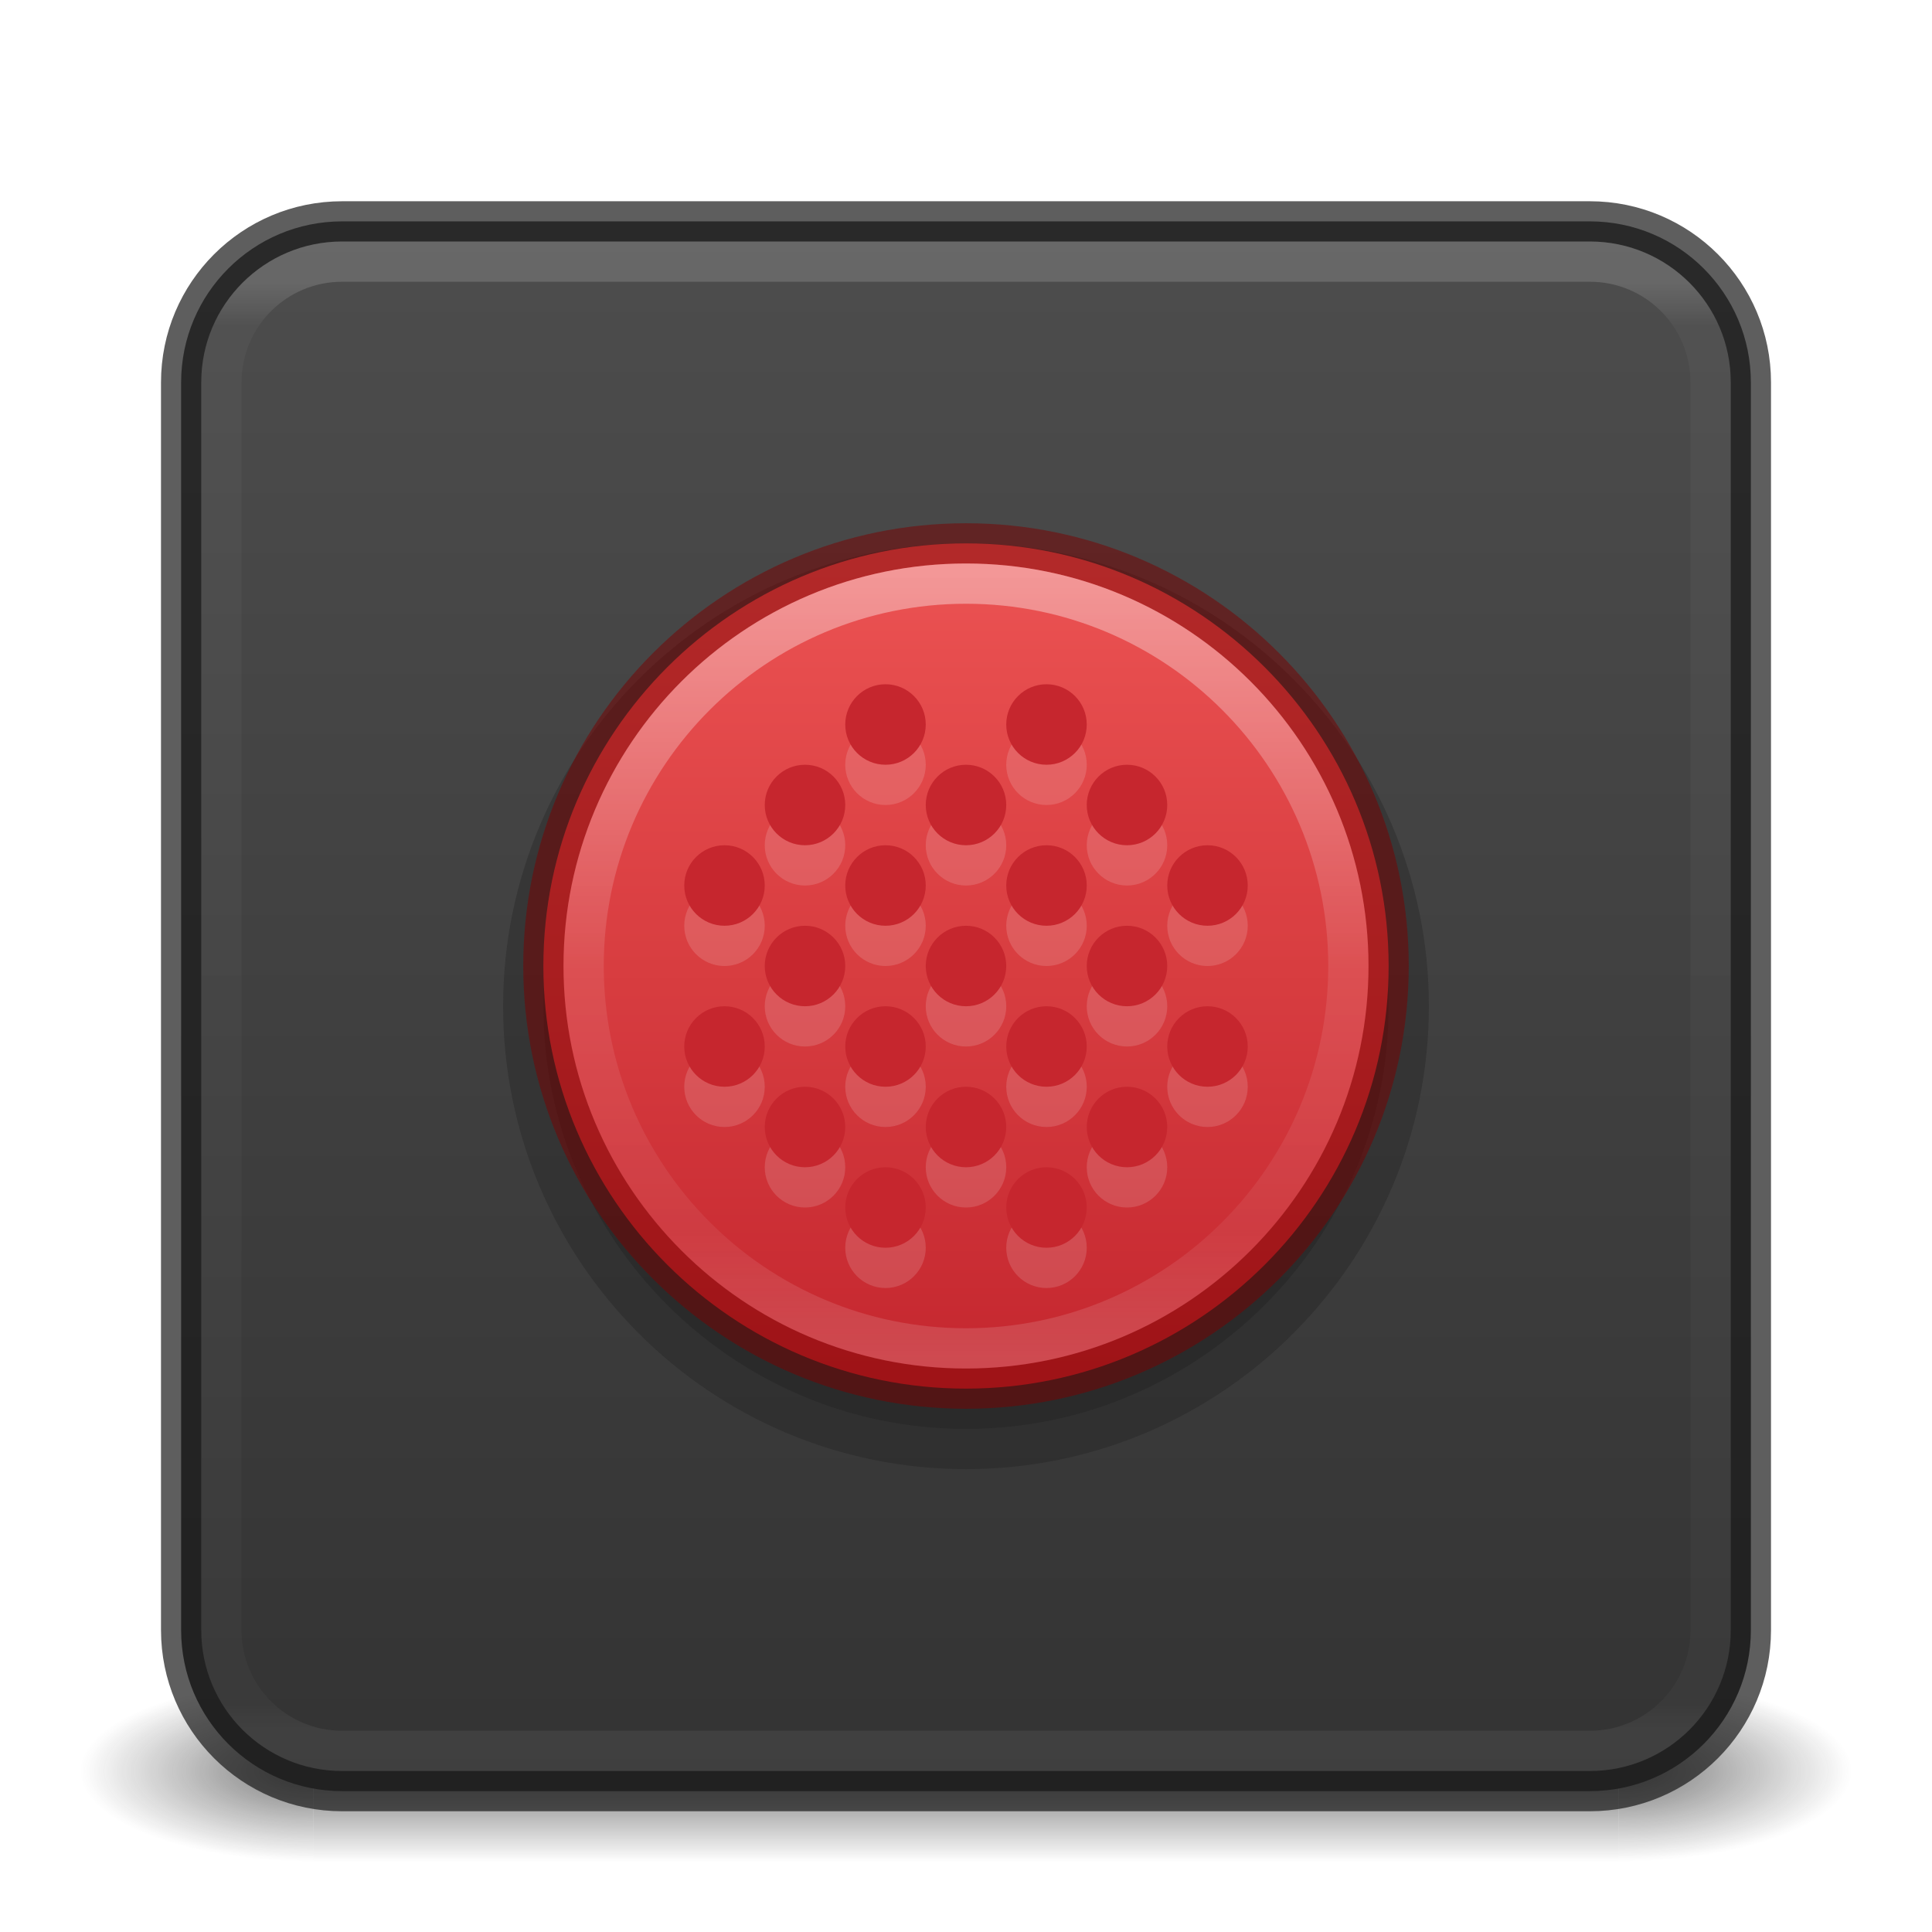
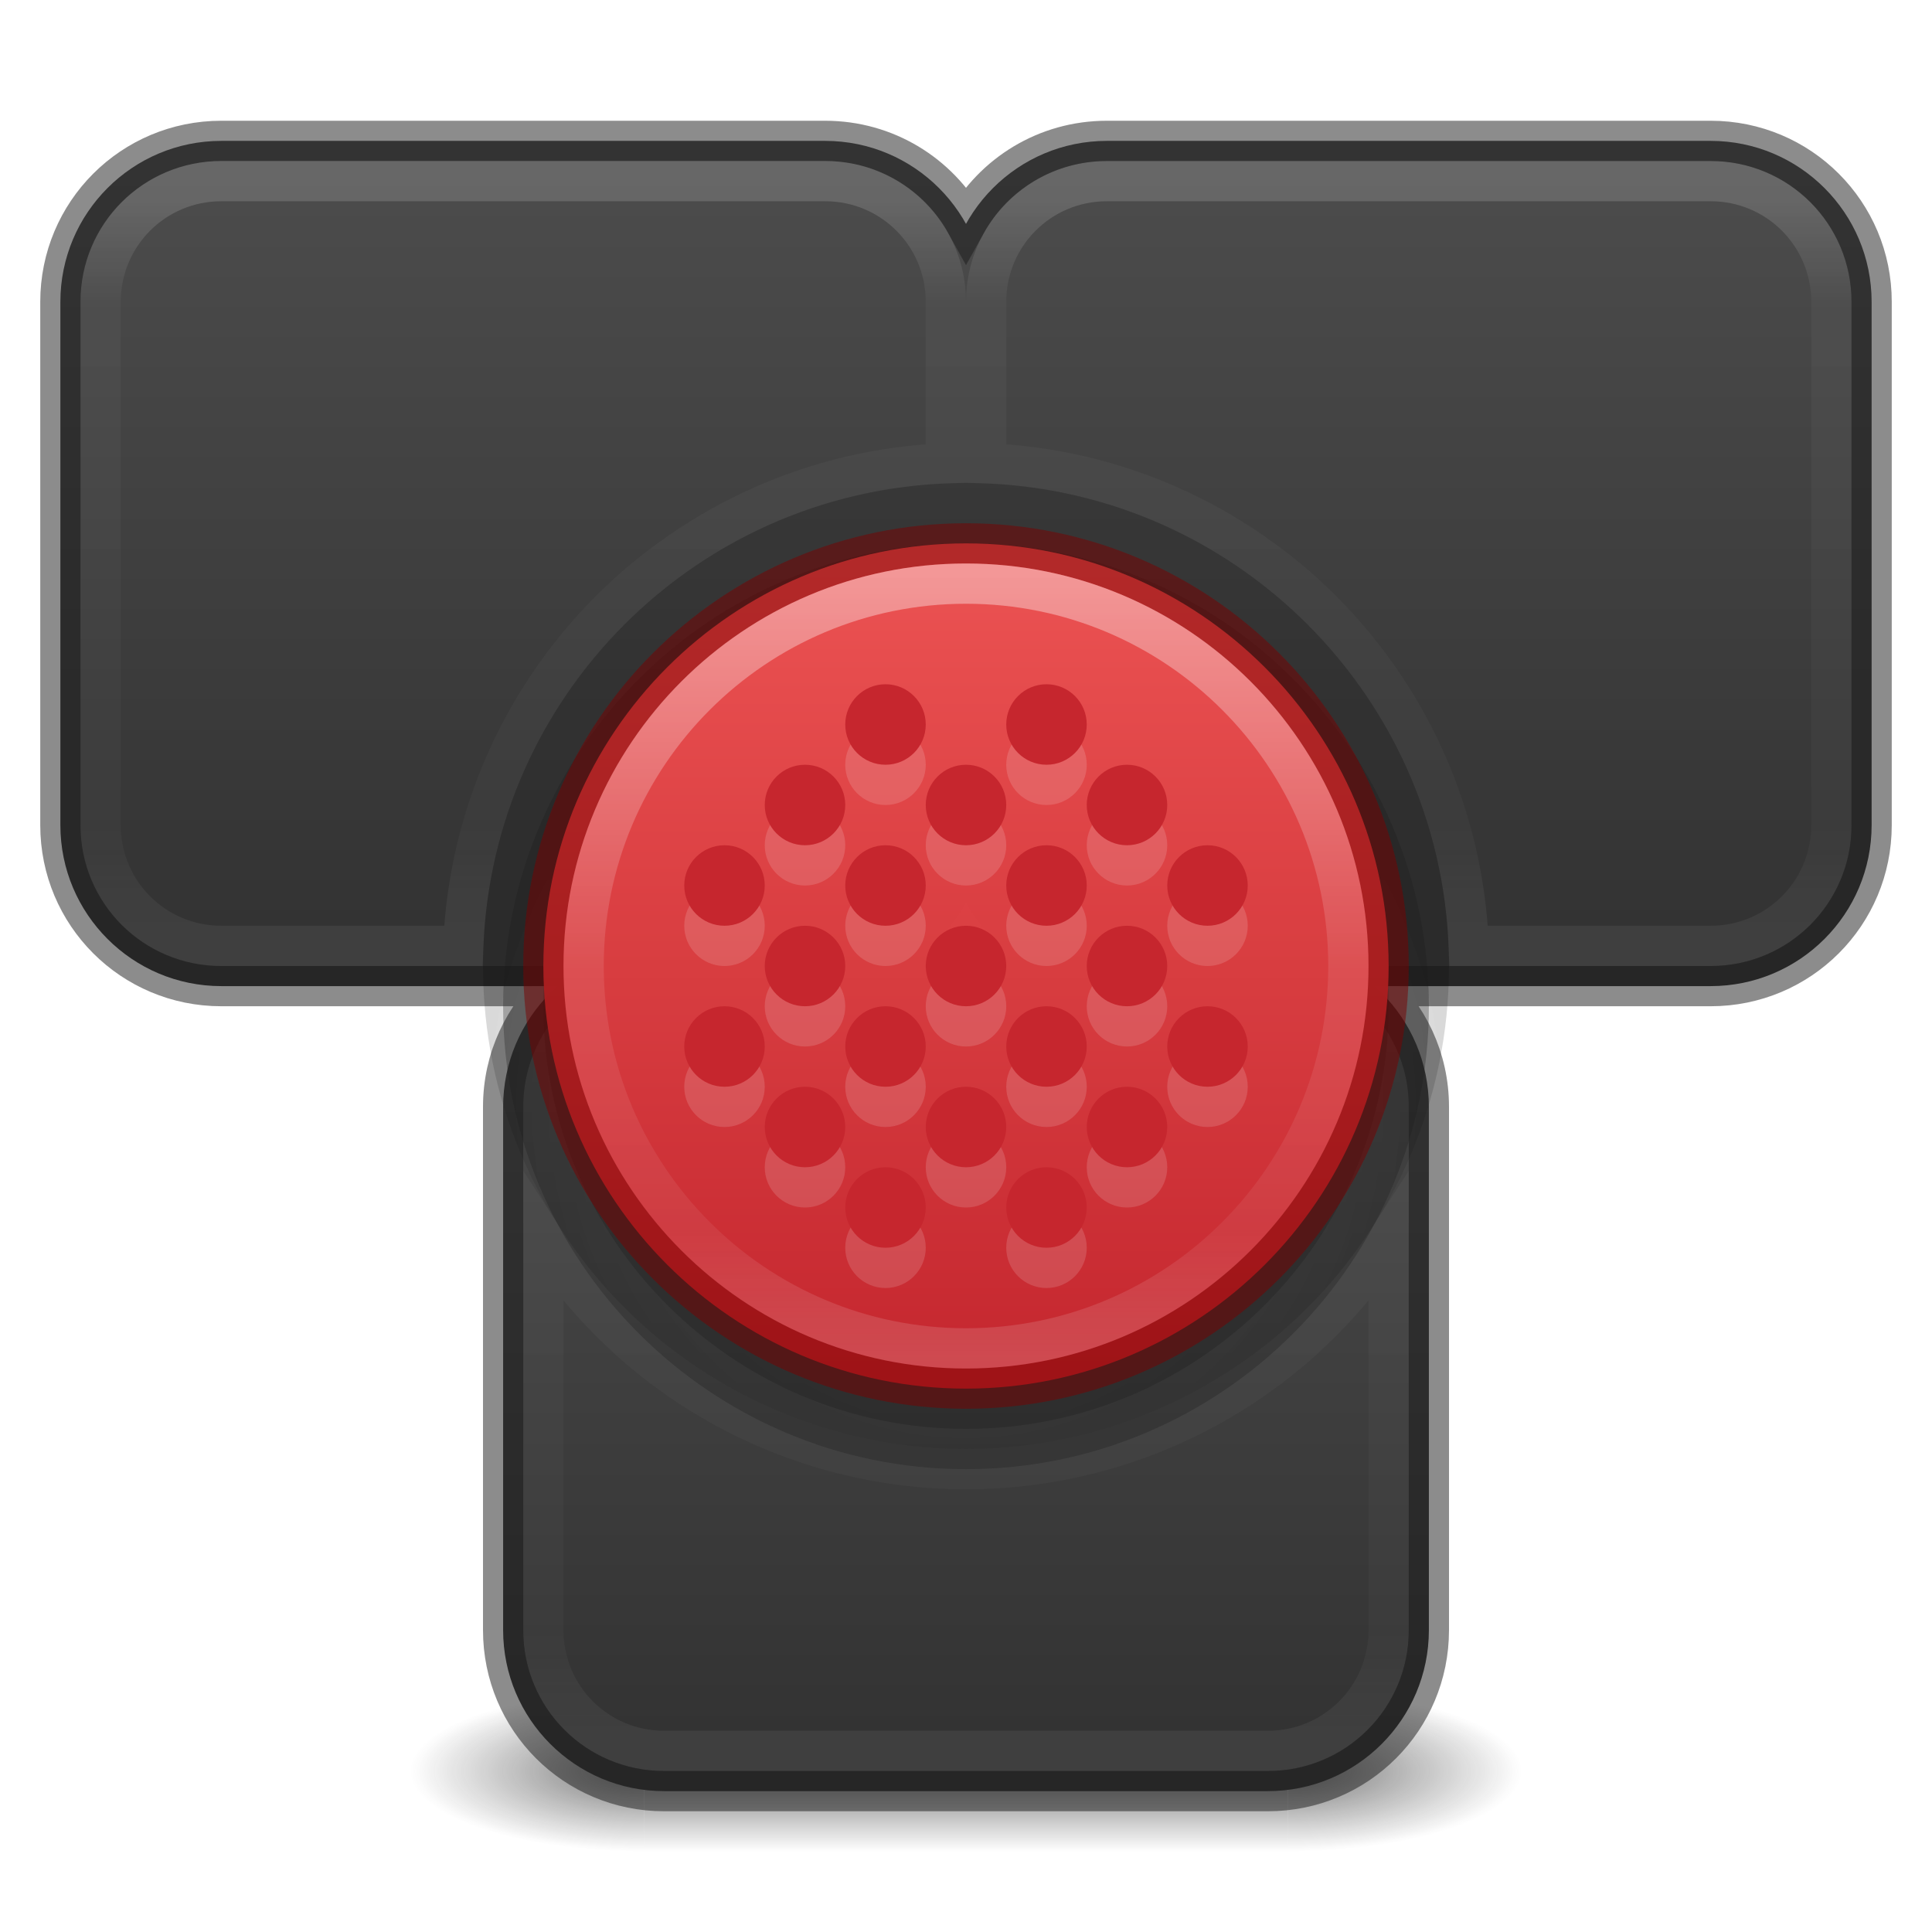
- <svg xmlns="http://www.w3.org/2000/svg" width="48" height="48" version="1.1">
-   <defs>
-     <linearGradient id="linearGradient3024" x1="24" x2="24" y1="6.032" y2="41.934" gradientTransform="translate(4e-6 1)" gradientUnits="userSpaceOnUse">
-       <stop stop-color="#fff" offset="0" />
-       <stop stop-color="#fff" stop-opacity=".235" offset=".03" />
-       <stop stop-color="#fff" stop-opacity=".157" offset=".978" />
-       <stop stop-color="#fff" stop-opacity=".392" offset="1" />
+ <svg xmlns="http://www.w3.org/2000/svg" xmlns:xlink="http://www.w3.org/1999/xlink" width="48" height="48" version="1.1" id="svg28">
+   <defs id="defs19">
+     <linearGradient id="linearGradient49">
+       <stop style="stop-color:#ffffff;stop-opacity:0.1;" offset="0" id="stop49" />
+       <stop style="stop-color:#000000;stop-opacity:1;" offset="1" id="stop50" />
    </linearGradient>
-     <radialGradient id="radialGradient3038" cx="4.993" cy="43.5" r="2.5" gradientTransform="matrix(2.0038 0 0 1.4 27.988 -17.4)" gradientUnits="userSpaceOnUse">
-       <stop stop-color="#181818" offset="0" />
-       <stop stop-color="#181818" stop-opacity="0" offset="1" />
+     <linearGradient id="linearGradient3024" x1="18.5" x2="18.5" y1="6" y2="24" gradientTransform="translate(21,-2)" gradientUnits="userSpaceOnUse">
+       <stop stop-color="#fff" offset="0" id="stop1" />
+       <stop stop-color="#fff" stop-opacity=".235" offset="0.139" id="stop2" />
+       <stop stop-color="#fff" stop-opacity=".157" offset="0.861" id="stop3" />
+       <stop stop-color="#fff" stop-opacity=".392" offset="1" id="stop4" />
+     </linearGradient>
+     <radialGradient id="radialGradient3038" cx="4.906" cy="43.222" r="2.5" gradientTransform="matrix(2.0038,2.8426799e-7,-5.0348148e-8,1.244438,21.07894,-10.67626)" gradientUnits="userSpaceOnUse" fx="4.906" fy="43.222">
+       <stop stop-color="#181818" offset="0" id="stop5" />
+       <stop stop-color="#181818" stop-opacity="0" offset="1" id="stop6" />
    </radialGradient>
-     <radialGradient id="radialGradient3040" cx="4.993" cy="43.5" r="2.5" gradientTransform="matrix(2.0038 0 0 1.4 -20.012 -104.4)" gradientUnits="userSpaceOnUse">
-       <stop stop-color="#181818" offset="0" />
-       <stop stop-color="#181818" stop-opacity="0" offset="1" />
+     <radialGradient id="radialGradient3040" cx="4.906" cy="43.778" r="2.5" gradientTransform="matrix(2.0038,0,0,1.24444,-26.92107,-97.58993)" gradientUnits="userSpaceOnUse" fx="4.906" fy="43.778">
+       <stop stop-color="#181818" offset="0" id="stop7" />
+       <stop stop-color="#181818" stop-opacity="0" offset="1" id="stop8" />
    </radialGradient>
-     <linearGradient id="linearGradient3042" x1="25.058" x2="25.058" y1="47.028" y2="39.999" gradientUnits="userSpaceOnUse">
-       <stop stop-color="#181818" stop-opacity="0" offset="0" />
-       <stop stop-color="#181818" offset=".5" />
-       <stop stop-color="#181818" stop-opacity="0" offset="1" />
+     <linearGradient id="linearGradient3042" x1="24.864" x2="24.864" y1="46.222" y2="40" gradientUnits="userSpaceOnUse">
+       <stop stop-color="#181818" stop-opacity="0" offset="0" id="stop9" />
+       <stop stop-color="#181818" offset=".5" id="stop10" />
+       <stop stop-color="#181818" stop-opacity="0" offset="1" id="stop11" />
    </linearGradient>
-     <linearGradient id="linearGradient11527-6-5" x1="2035.2" x2="2035.2" y1="3208.1" y2="3242" gradientTransform="matrix(.80479 0 0 .60166 -1616.8 -1916.1)" gradientUnits="userSpaceOnUse">
-       <stop stop-color="#ed5353" offset="0" />
-       <stop stop-color="#c6262e" offset="1" />
+     <linearGradient id="linearGradient11527-6-5" x1="2035.2" x2="2035.2" y1="3208.1" y2="3242" gradientTransform="matrix(0.80479,0,0,0.60166,-1616.8,-1916.1)" gradientUnits="userSpaceOnUse">
+       <stop stop-color="#ed5353" offset="0" id="stop12" />
+       <stop stop-color="#c6262e" offset="1" id="stop13" />
    </linearGradient>
-     <linearGradient id="linearGradient12398-3" x1="71.204" x2="71.204" y1="6.238" y2="44.341" gradientTransform="matrix(.51351 0 0 .51351 -12.836 10.979)" gradientUnits="userSpaceOnUse">
-       <stop stop-color="#fff" offset="0" />
-       <stop stop-color="#fff" stop-opacity=".235" offset=".508" />
-       <stop stop-color="#fff" stop-opacity=".157" offset=".835" />
-       <stop stop-color="#fff" stop-opacity=".392" offset="1" />
+     <linearGradient id="linearGradient12398-3" x1="71.204" x2="71.204" y1="6.238" y2="44.341" gradientTransform="matrix(0.51351,0,0,0.51351,-12.836,10.979)" gradientUnits="userSpaceOnUse">
+       <stop stop-color="#fff" offset="0" id="stop14" />
+       <stop stop-color="#fff" stop-opacity=".235" offset=".508" id="stop15" />
+       <stop stop-color="#fff" stop-opacity=".157" offset=".835" id="stop16" />
+       <stop stop-color="#fff" stop-opacity=".392" offset="1" id="stop17" />
    </linearGradient>
-     <linearGradient id="linearGradient1" x1="57.965" x2="57.965" y1="-4.223" y2="34.721" gradientTransform="translate(-33.4 9.7318)" gradientUnits="userSpaceOnUse">
-       <stop stop-color="#4d4d4d" offset="0" />
-       <stop stop-color="#333" offset="1" />
+     <linearGradient id="linearGradient1" x1="44.9" x2="44.9" y1="-6.232" y2="13.268" gradientTransform="translate(-33.4,9.7318)" gradientUnits="userSpaceOnUse">
+       <stop stop-color="#4d4d4d" offset="0" id="stop18" />
+       <stop stop-color="#333" offset="1" id="stop19" />
    </linearGradient>
+     <linearGradient xlink:href="#linearGradient1" id="linearGradient29" gradientUnits="userSpaceOnUse" gradientTransform="translate(-10.4,9.7318)" x1="44.9" y1="-6.232" x2="44.9" y2="13.268" />
+     <linearGradient xlink:href="#linearGradient1" id="linearGradient43" gradientUnits="userSpaceOnUse" gradientTransform="translate(-32.4,9.7318)" x1="44.9" y1="-6.232" x2="44.9" y2="13.268" />
+     <linearGradient xlink:href="#linearGradient3024" id="linearGradient44" gradientUnits="userSpaceOnUse" gradientTransform="translate(-0.999996,-1)" x1="18.5" y1="6" x2="18.5" y2="24" />
+     <linearGradient xlink:href="#linearGradient1" id="linearGradient46" gradientUnits="userSpaceOnUse" gradientTransform="translate(-21.4,29.7318)" x1="44.9" y1="-6.232" x2="44.9" y2="13.268" />
+     <linearGradient xlink:href="#linearGradient3024" id="linearGradient47" gradientUnits="userSpaceOnUse" gradientTransform="translate(10,19)" x1="18.5" y1="6" x2="18.5" y2="24" />
+     <linearGradient xlink:href="#linearGradient3024" id="linearGradient48" gradientUnits="userSpaceOnUse" gradientTransform="translate(21,-1)" x1="18.5" y1="6" x2="18.5" y2="24" />
+     <radialGradient xlink:href="#linearGradient49" id="radialGradient50" cx="24" cy="26.5" fx="24" fy="26.5" r="12" gradientUnits="userSpaceOnUse" gradientTransform="translate(0,1)" />
  </defs>
-   <g transform="matrix(1.1579 0 0 .64286 -3.7895 16.036)" opacity=".6">
-     <rect x="38" y="40" width="5" height="7" fill="url(#radialGradient3038)" />
-     <rect transform="scale(-1)" x="-10" y="-47" width="5" height="7" fill="url(#radialGradient3040)" />
-     <rect x="10" y="40" width="28" height="7" fill="url(#linearGradient3042)" />
+   <g transform="matrix(1.1579,0,0,0.64286,-3.7895,16.28558)" opacity="0.6" id="g21">
+     <rect x="30.909" y="40" width="5.182" height="6.222" fill="url(#radialGradient3038)" id="rect19" style="fill:url(#radialGradient3038)" />
+     <rect transform="scale(-1)" x="-17.091" y="-46.222" width="5.182" height="6.222" fill="url(#radialGradient3040)" id="rect20" style="fill:url(#radialGradient3040)" />
+     <rect x="17.091" y="40" width="13.818" height="6.222" fill="url(#linearGradient3042)" id="rect21" style="fill:url(#linearGradient3042)" />
  </g>
-   <g>
-     <rect x="4.5" y="5.5" width="39" height="39" rx="4" ry="4" color="#000000" color-rendering="auto" fill="url(#linearGradient1)" image-rendering="auto" shape-rendering="auto" solid-color="#000000" style="isolation:auto;mix-blend-mode:normal" />
-     <path d="m24 13.5c-6.345 0-11.5 5.155-11.5 11.5 0 6.345 5.155 11.5 11.5 11.5s11.5-5.155 11.5-11.5c0-6.345-5.155-11.5-11.5-11.5z" color="#000000" fill="#1a1a1a" opacity=".3" />
-     <path d="m24 14.5c-5.793 0-10.5 4.707-10.5 10.5 0 5.793 4.707 10.5 10.5 10.5s10.5-4.707 10.5-10.5c0-5.793-4.707-10.5-10.5-10.5z" color="#000000" fill="#1a1a1a" opacity=".3" />
+   <rect x="23.5" y="3.5" width="23" height="21" rx="4" ry="4" color="#000000" color-rendering="auto" fill="url(#linearGradient1)" image-rendering="auto" shape-rendering="auto" solid-color="#000000" style="isolation:auto;mix-blend-mode:normal;fill:url(#linearGradient29)" id="rect28" />
+   <rect x="1.5" y="3.5" width="23" height="21" rx="4" ry="4" color="#000000" color-rendering="auto" fill="url(#linearGradient1)" image-rendering="auto" shape-rendering="auto" solid-color="#000000" style="isolation:auto;mix-blend-mode:normal;fill:url(#linearGradient43)" id="rect41" />
+   <path id="rect24" style="opacity:0.15;fill:none;stroke:url(#linearGradient48)" d="m 27.5,4.5 c -1.662,0 -3,1.338 -3,3 v 4.01 A 12.5,12.5 0 0 1 36.49,23.5 H 42.5 c 1.662,0 3,-1.338 3,-3 v -13 c 0,-1.662 -1.338,-3 -3,-3 z" />
+   <rect x="12.5" y="23.5" width="23" height="21" rx="4" ry="4" color="#000000" color-rendering="auto" fill="url(#linearGradient1)" image-rendering="auto" shape-rendering="auto" solid-color="#000000" style="isolation:auto;mix-blend-mode:normal;fill:url(#linearGradient46)" id="rect44" />
+   <path id="rect46" style="opacity:0.15;fill:none;stroke:url(#linearGradient47)" d="M 13.5,30.783 V 40.5 c 0,1.662 1.338,3 3,3 h 15 c 1.662,0 3,-1.338 3,-3 V 30.783 A 12.5,12.5 0 0 1 24,36.5 12.5,12.5 0 0 1 13.5,30.783 Z" />
+   <path id="rect29" d="m 5.5,3.5 c -2.216,0 -4,1.784 -4,4 v 13 c 0,2.216 1.784,4 4,4 h 8.35 C 13.021,25.232 12.5,26.303 12.5,27.5 v 13 c 0,2.216 1.784,4 4,4 h 15 c 2.216,0 4,-1.784 4,-4 v -13 c 0,-1.197 -0.521,-2.268 -1.35,-3 H 42.5 c 2.216,0 4,-1.784 4,-4 v -13 c 0,-2.216 -1.784,-4 -4,-4 h -15 C 25.99,3.5 24.681,4.328 24,5.557 23.319,4.328 22.01,3.5 20.5,3.5 Z" style="opacity:0.5;fill:none;stroke:#1a1a1a;stroke-opacity:1" />
+   <path id="rect43" style="opacity:0.15;fill:none;stroke:url(#linearGradient44)" d="m 5.5,4.5 c -1.662,0 -3,1.338 -3,3 v 13 c 0,1.662 1.338,3 3,3 h 6.01 A 12.5,12.5 0 0 1 23.5,11.51 V 7.5 c 0,-1.662 -1.338,-3 -3,-3 z" />
+   <circle style="opacity:0.15;fill:url(#radialGradient50);fill-opacity:1;stroke:none;stroke-width:3;stroke-linecap:round;stroke-linejoin:round;stroke-dasharray:none;stroke-opacity:1" id="path49" cx="24" cy="24" r="12" />
+   <path d="m 24,13.5 c -6.345,0 -11.5,5.155 -11.5,11.5 0,6.345 5.155,11.5 11.5,11.5 6.345,0 11.5,-5.155 11.5,-11.5 0,-6.345 -5.155,-11.5 -11.5,-11.5 z" color="#000000" fill="#1a1a1a" opacity="0.3" id="path22" />
+   <path d="m 24,14.5 c -5.793,0 -10.5,4.707 -10.5,10.5 0,5.793 4.707,10.5 10.5,10.5 5.793,0 10.5,-4.707 10.5,-10.5 0,-5.793 -4.707,-10.5 -10.5,-10.5 z" color="#000000" fill="#1a1a1a" opacity="0.3" id="path23" />
+   <g id="g26">
+     <path d="m 24,13.5 c -5.793,0 -10.5,4.707 -10.5,10.5 0,5.793 4.707,10.5 10.5,10.5 5.793,0 10.5,-4.707 10.5,-10.5 0,-5.793 -4.707,-10.5 -10.5,-10.5 z" color="#000000" fill="url(#linearGradient11527-6-5)" opacity="0.99" id="path24" style="fill:url(#linearGradient11527-6-5)" />
+     <path d="m 24,13.5 c -5.793,0 -10.5,4.707 -10.5,10.5 0,5.793 4.707,10.5 10.5,10.5 5.793,0 10.5,-4.707 10.5,-10.5 0,-5.793 -4.707,-10.5 -10.5,-10.5 z" color="#000000" fill="none" opacity="0.5" stroke="#7a0000" stroke-linecap="round" stroke-linejoin="round" id="path25" />
+     <path d="m 33.5,24 c 0,5.247 -4.254,9.5 -9.5,9.5 C 18.753,33.5 14.5,29.247 14.5,24 c 0,-5.247 4.253,-9.5 9.5,-9.5 5.246,0 9.5,4.253 9.5,9.5 z" color="#000000" fill="none" opacity="0.4" stroke="url(#linearGradient12398-3)" stroke-linecap="round" stroke-linejoin="round" id="path26" style="stroke:url(#linearGradient12398-3)" />
  </g>
-   <rect x="4.5" y="5.5" width="39" height="39" rx="4" ry="4" color="#000000" fill="none" opacity=".7" stroke="#1a1a1a" stroke-linecap="round" stroke-linejoin="round" />
-   <rect x="5.5" y="6.5" width="37" height="37" rx="3" ry="3" fill="none" opacity=".15" stroke="url(#linearGradient3024)" stroke-linecap="round" stroke-linejoin="round" />
-   <g>
-     <path d="m24 13.5c-5.793 0-10.5 4.707-10.5 10.5 0 5.793 4.707 10.5 10.5 10.5s10.5-4.707 10.5-10.5c0-5.793-4.707-10.5-10.5-10.5z" color="#000000" fill="url(#linearGradient11527-6-5)" opacity=".99" />
-     <path d="m24 13.5c-5.793 0-10.5 4.707-10.5 10.5 0 5.793 4.707 10.5 10.5 10.5s10.5-4.707 10.5-10.5c0-5.793-4.707-10.5-10.5-10.5z" color="#000000" fill="none" opacity=".5" stroke="#7a0000" stroke-linecap="round" stroke-linejoin="round" />
-     <path d="m33.5 24c0 5.247-4.254 9.5-9.5 9.5-5.247 0-9.5-4.253-9.5-9.5 0-5.247 4.253-9.5 9.5-9.5 5.246 0 9.5 4.253 9.5 9.5z" color="#000000" fill="none" opacity=".4" stroke="url(#linearGradient12398-3)" stroke-linecap="round" stroke-linejoin="round" />
-   </g>
-   <path d="m22 18a1 1 0 0 0-1 1 1 1 0 0 0 1 1 1 1 0 0 0 1-1 1 1 0 0 0-1-1zm4 0a1 1 0 0 0-1 1 1 1 0 0 0 1 1 1 1 0 0 0 1-1 1 1 0 0 0-1-1zm-6 2a1 1 0 0 0-1 1 1 1 0 0 0 1 1 1 1 0 0 0 1-1 1 1 0 0 0-1-1zm4 0a1 1 0 0 0-1 1 1 1 0 0 0 1 1 1 1 0 0 0 1-1 1 1 0 0 0-1-1zm4 0a1 1 0 0 0-1 1 1 1 0 0 0 1 1 1 1 0 0 0 1-1 1 1 0 0 0-1-1zm-10 2a1 1 0 0 0-1 1 1 1 0 0 0 1 1 1 1 0 0 0 1-1 1 1 0 0 0-1-1zm4 0a1 1 0 0 0-1 1 1 1 0 0 0 1 1 1 1 0 0 0 1-1 1 1 0 0 0-1-1zm4 0a1 1 0 0 0-1 1 1 1 0 0 0 1 1 1 1 0 0 0 1-1 1 1 0 0 0-1-1zm4 0a1 1 0 0 0-1 1 1 1 0 0 0 1 1 1 1 0 0 0 1-1 1 1 0 0 0-1-1zm-10 2a1 1 0 0 0-1 1 1 1 0 0 0 1 1 1 1 0 0 0 1-1 1 1 0 0 0-1-1zm4 0a1 1 0 0 0-1 1 1 1 0 0 0 1 1 1 1 0 0 0 1-1 1 1 0 0 0-1-1zm4 0a1 1 0 0 0-1 1 1 1 0 0 0 1 1 1 1 0 0 0 1-1 1 1 0 0 0-1-1zm-10 2a1 1 0 0 0-1 1 1 1 0 0 0 1 1 1 1 0 0 0 1-1 1 1 0 0 0-1-1zm4 0a1 1 0 0 0-1 1 1 1 0 0 0 1 1 1 1 0 0 0 1-1 1 1 0 0 0-1-1zm4 0a1 1 0 0 0-1 1 1 1 0 0 0 1 1 1 1 0 0 0 1-1 1 1 0 0 0-1-1zm4 0a1 1 0 0 0-1 1 1 1 0 0 0 1 1 1 1 0 0 0 1-1 1 1 0 0 0-1-1zm-10 2a1 1 0 0 0-1 1 1 1 0 0 0 1 1 1 1 0 0 0 1-1 1 1 0 0 0-1-1zm4 0a1 1 0 0 0-1 1 1 1 0 0 0 1 1 1 1 0 0 0 1-1 1 1 0 0 0-1-1zm4 0a1 1 0 0 0-1 1 1 1 0 0 0 1 1 1 1 0 0 0 1-1 1 1 0 0 0-1-1zm-6 2a1 1 0 0 0-1 1 1 1 0 0 0 1 1 1 1 0 0 0 1-1 1 1 0 0 0-1-1zm4 0a1 1 0 0 0-1 1 1 1 0 0 0 1 1 1 1 0 0 0 1-1 1 1 0 0 0-1-1z" fill="#fafafa" opacity=".15" style="-inkscape-stroke:none;paint-order:stroke fill markers" />
-   <path d="m22 17a1 1 0 0 0-1 1 1 1 0 0 0 1 1 1 1 0 0 0 1-1 1 1 0 0 0-1-1zm4 0a1 1 0 0 0-1 1 1 1 0 0 0 1 1 1 1 0 0 0 1-1 1 1 0 0 0-1-1zm-6 2a1 1 0 0 0-1 1 1 1 0 0 0 1 1 1 1 0 0 0 1-1 1 1 0 0 0-1-1zm4 0a1 1 0 0 0-1 1 1 1 0 0 0 1 1 1 1 0 0 0 1-1 1 1 0 0 0-1-1zm4 0a1 1 0 0 0-1 1 1 1 0 0 0 1 1 1 1 0 0 0 1-1 1 1 0 0 0-1-1zm-10 2a1 1 0 0 0-1 1 1 1 0 0 0 1 1 1 1 0 0 0 1-1 1 1 0 0 0-1-1zm4 0a1 1 0 0 0-1 1 1 1 0 0 0 1 1 1 1 0 0 0 1-1 1 1 0 0 0-1-1zm4 0a1 1 0 0 0-1 1 1 1 0 0 0 1 1 1 1 0 0 0 1-1 1 1 0 0 0-1-1zm4 0a1 1 0 0 0-1 1 1 1 0 0 0 1 1 1 1 0 0 0 1-1 1 1 0 0 0-1-1zm-10 2a1 1 0 0 0-1 1 1 1 0 0 0 1 1 1 1 0 0 0 1-1 1 1 0 0 0-1-1zm4 0a1 1 0 0 0-1 1 1 1 0 0 0 1 1 1 1 0 0 0 1-1 1 1 0 0 0-1-1zm4 0a1 1 0 0 0-1 1 1 1 0 0 0 1 1 1 1 0 0 0 1-1 1 1 0 0 0-1-1zm-10 2a1 1 0 0 0-1 1 1 1 0 0 0 1 1 1 1 0 0 0 1-1 1 1 0 0 0-1-1zm4 0a1 1 0 0 0-1 1 1 1 0 0 0 1 1 1 1 0 0 0 1-1 1 1 0 0 0-1-1zm4 0a1 1 0 0 0-1 1 1 1 0 0 0 1 1 1 1 0 0 0 1-1 1 1 0 0 0-1-1zm4 0a1 1 0 0 0-1 1 1 1 0 0 0 1 1 1 1 0 0 0 1-1 1 1 0 0 0-1-1zm-10 2a1 1 0 0 0-1 1 1 1 0 0 0 1 1 1 1 0 0 0 1-1 1 1 0 0 0-1-1zm4 0a1 1 0 0 0-1 1 1 1 0 0 0 1 1 1 1 0 0 0 1-1 1 1 0 0 0-1-1zm4 0a1 1 0 0 0-1 1 1 1 0 0 0 1 1 1 1 0 0 0 1-1 1 1 0 0 0-1-1zm-6 2a1 1 0 0 0-1 1 1 1 0 0 0 1 1 1 1 0 0 0 1-1 1 1 0 0 0-1-1zm4 0a1 1 0 0 0-1 1 1 1 0 0 0 1 1 1 1 0 0 0 1-1 1 1 0 0 0-1-1z" fill="#c6262e" style="-inkscape-stroke:none;paint-order:stroke fill markers" />
+   <path d="m 22,18 a 1,1 0 0 0 -1,1 1,1 0 0 0 1,1 1,1 0 0 0 1,-1 1,1 0 0 0 -1,-1 z m 4,0 a 1,1 0 0 0 -1,1 1,1 0 0 0 1,1 1,1 0 0 0 1,-1 1,1 0 0 0 -1,-1 z m -6,2 a 1,1 0 0 0 -1,1 1,1 0 0 0 1,1 1,1 0 0 0 1,-1 1,1 0 0 0 -1,-1 z m 4,0 a 1,1 0 0 0 -1,1 1,1 0 0 0 1,1 1,1 0 0 0 1,-1 1,1 0 0 0 -1,-1 z m 4,0 a 1,1 0 0 0 -1,1 1,1 0 0 0 1,1 1,1 0 0 0 1,-1 1,1 0 0 0 -1,-1 z m -10,2 a 1,1 0 0 0 -1,1 1,1 0 0 0 1,1 1,1 0 0 0 1,-1 1,1 0 0 0 -1,-1 z m 4,0 a 1,1 0 0 0 -1,1 1,1 0 0 0 1,1 1,1 0 0 0 1,-1 1,1 0 0 0 -1,-1 z m 4,0 a 1,1 0 0 0 -1,1 1,1 0 0 0 1,1 1,1 0 0 0 1,-1 1,1 0 0 0 -1,-1 z m 4,0 a 1,1 0 0 0 -1,1 1,1 0 0 0 1,1 1,1 0 0 0 1,-1 1,1 0 0 0 -1,-1 z m -10,2 a 1,1 0 0 0 -1,1 1,1 0 0 0 1,1 1,1 0 0 0 1,-1 1,1 0 0 0 -1,-1 z m 4,0 a 1,1 0 0 0 -1,1 1,1 0 0 0 1,1 1,1 0 0 0 1,-1 1,1 0 0 0 -1,-1 z m 4,0 a 1,1 0 0 0 -1,1 1,1 0 0 0 1,1 1,1 0 0 0 1,-1 1,1 0 0 0 -1,-1 z m -10,2 a 1,1 0 0 0 -1,1 1,1 0 0 0 1,1 1,1 0 0 0 1,-1 1,1 0 0 0 -1,-1 z m 4,0 a 1,1 0 0 0 -1,1 1,1 0 0 0 1,1 1,1 0 0 0 1,-1 1,1 0 0 0 -1,-1 z m 4,0 a 1,1 0 0 0 -1,1 1,1 0 0 0 1,1 1,1 0 0 0 1,-1 1,1 0 0 0 -1,-1 z m 4,0 a 1,1 0 0 0 -1,1 1,1 0 0 0 1,1 1,1 0 0 0 1,-1 1,1 0 0 0 -1,-1 z m -10,2 a 1,1 0 0 0 -1,1 1,1 0 0 0 1,1 1,1 0 0 0 1,-1 1,1 0 0 0 -1,-1 z m 4,0 a 1,1 0 0 0 -1,1 1,1 0 0 0 1,1 1,1 0 0 0 1,-1 1,1 0 0 0 -1,-1 z m 4,0 a 1,1 0 0 0 -1,1 1,1 0 0 0 1,1 1,1 0 0 0 1,-1 1,1 0 0 0 -1,-1 z m -6,2 a 1,1 0 0 0 -1,1 1,1 0 0 0 1,1 1,1 0 0 0 1,-1 1,1 0 0 0 -1,-1 z m 4,0 a 1,1 0 0 0 -1,1 1,1 0 0 0 1,1 1,1 0 0 0 1,-1 1,1 0 0 0 -1,-1 z" fill="#fafafa" opacity="0.15" style="-inkscape-stroke:none;paint-order:stroke fill markers" id="path27" />
+   <path d="m 22,17 a 1,1 0 0 0 -1,1 1,1 0 0 0 1,1 1,1 0 0 0 1,-1 1,1 0 0 0 -1,-1 z m 4,0 a 1,1 0 0 0 -1,1 1,1 0 0 0 1,1 1,1 0 0 0 1,-1 1,1 0 0 0 -1,-1 z m -6,2 a 1,1 0 0 0 -1,1 1,1 0 0 0 1,1 1,1 0 0 0 1,-1 1,1 0 0 0 -1,-1 z m 4,0 a 1,1 0 0 0 -1,1 1,1 0 0 0 1,1 1,1 0 0 0 1,-1 1,1 0 0 0 -1,-1 z m 4,0 a 1,1 0 0 0 -1,1 1,1 0 0 0 1,1 1,1 0 0 0 1,-1 1,1 0 0 0 -1,-1 z m -10,2 a 1,1 0 0 0 -1,1 1,1 0 0 0 1,1 1,1 0 0 0 1,-1 1,1 0 0 0 -1,-1 z m 4,0 a 1,1 0 0 0 -1,1 1,1 0 0 0 1,1 1,1 0 0 0 1,-1 1,1 0 0 0 -1,-1 z m 4,0 a 1,1 0 0 0 -1,1 1,1 0 0 0 1,1 1,1 0 0 0 1,-1 1,1 0 0 0 -1,-1 z m 4,0 a 1,1 0 0 0 -1,1 1,1 0 0 0 1,1 1,1 0 0 0 1,-1 1,1 0 0 0 -1,-1 z m -10,2 a 1,1 0 0 0 -1,1 1,1 0 0 0 1,1 1,1 0 0 0 1,-1 1,1 0 0 0 -1,-1 z m 4,0 a 1,1 0 0 0 -1,1 1,1 0 0 0 1,1 1,1 0 0 0 1,-1 1,1 0 0 0 -1,-1 z m 4,0 a 1,1 0 0 0 -1,1 1,1 0 0 0 1,1 1,1 0 0 0 1,-1 1,1 0 0 0 -1,-1 z m -10,2 a 1,1 0 0 0 -1,1 1,1 0 0 0 1,1 1,1 0 0 0 1,-1 1,1 0 0 0 -1,-1 z m 4,0 a 1,1 0 0 0 -1,1 1,1 0 0 0 1,1 1,1 0 0 0 1,-1 1,1 0 0 0 -1,-1 z m 4,0 a 1,1 0 0 0 -1,1 1,1 0 0 0 1,1 1,1 0 0 0 1,-1 1,1 0 0 0 -1,-1 z m 4,0 a 1,1 0 0 0 -1,1 1,1 0 0 0 1,1 1,1 0 0 0 1,-1 1,1 0 0 0 -1,-1 z m -10,2 a 1,1 0 0 0 -1,1 1,1 0 0 0 1,1 1,1 0 0 0 1,-1 1,1 0 0 0 -1,-1 z m 4,0 a 1,1 0 0 0 -1,1 1,1 0 0 0 1,1 1,1 0 0 0 1,-1 1,1 0 0 0 -1,-1 z m 4,0 a 1,1 0 0 0 -1,1 1,1 0 0 0 1,1 1,1 0 0 0 1,-1 1,1 0 0 0 -1,-1 z m -6,2 a 1,1 0 0 0 -1,1 1,1 0 0 0 1,1 1,1 0 0 0 1,-1 1,1 0 0 0 -1,-1 z m 4,0 a 1,1 0 0 0 -1,1 1,1 0 0 0 1,1 1,1 0 0 0 1,-1 1,1 0 0 0 -1,-1 z" fill="#c6262e" style="-inkscape-stroke:none;paint-order:stroke fill markers" id="path28" />
</svg>
